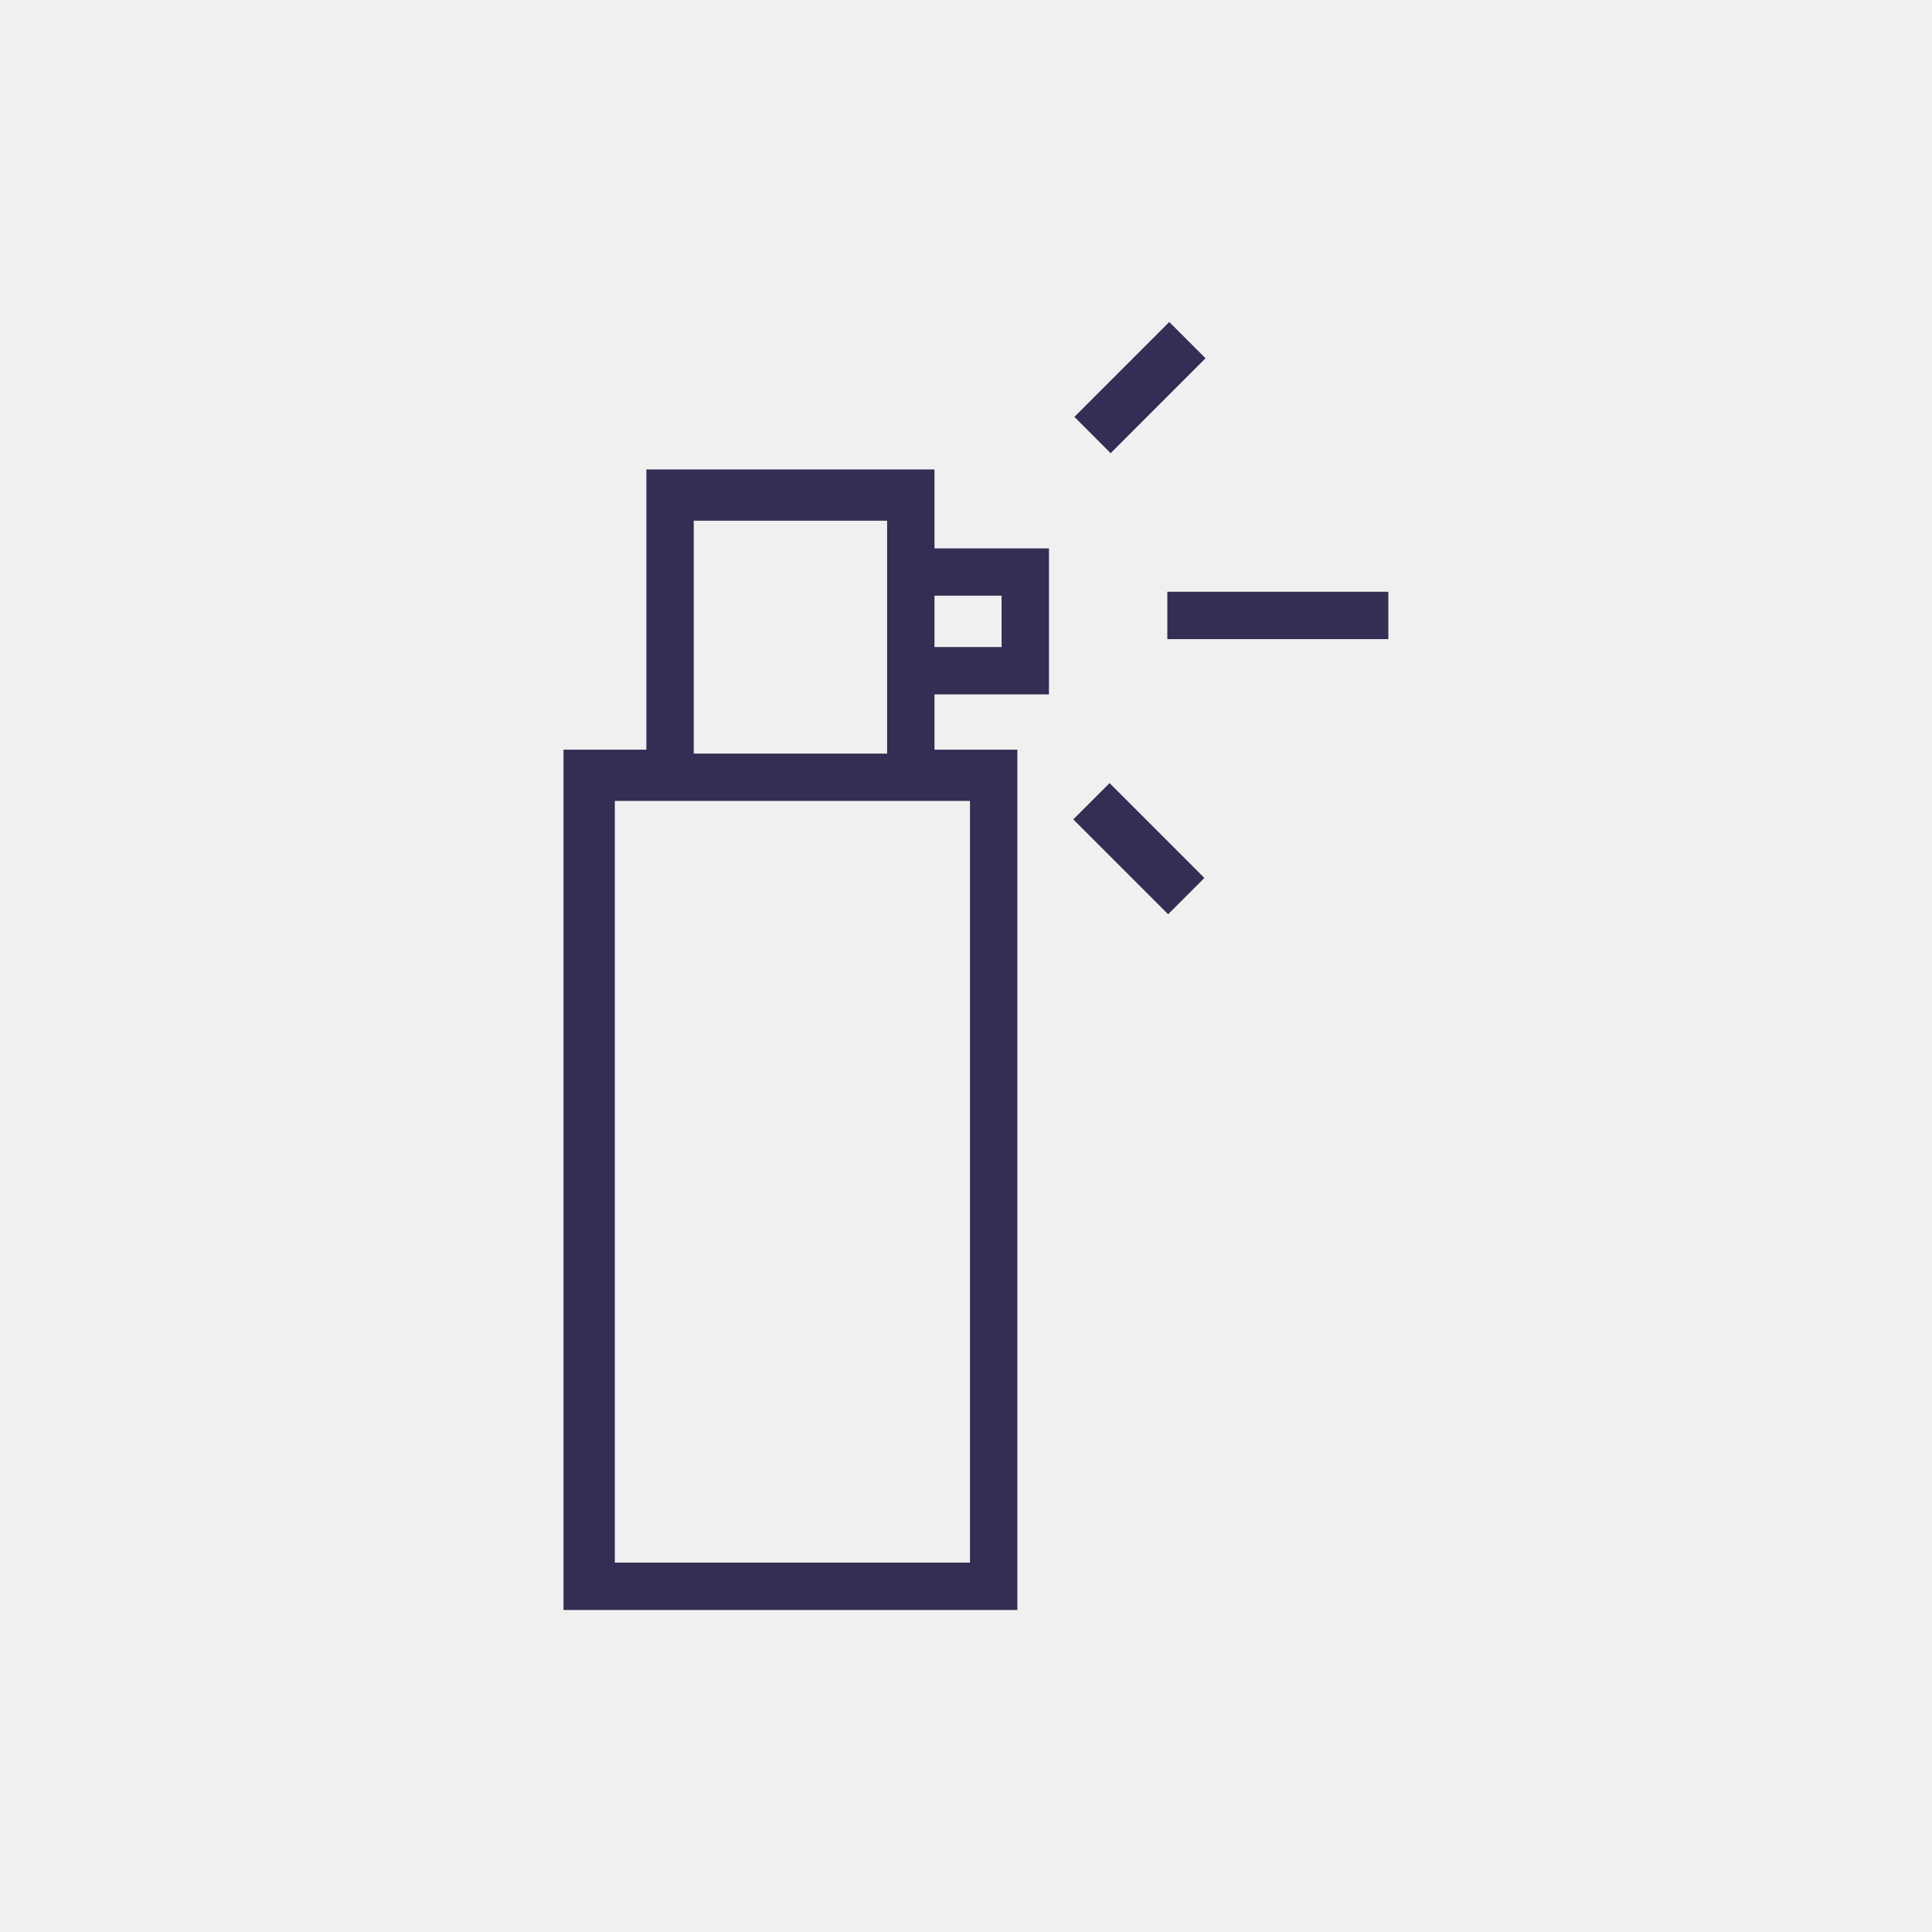
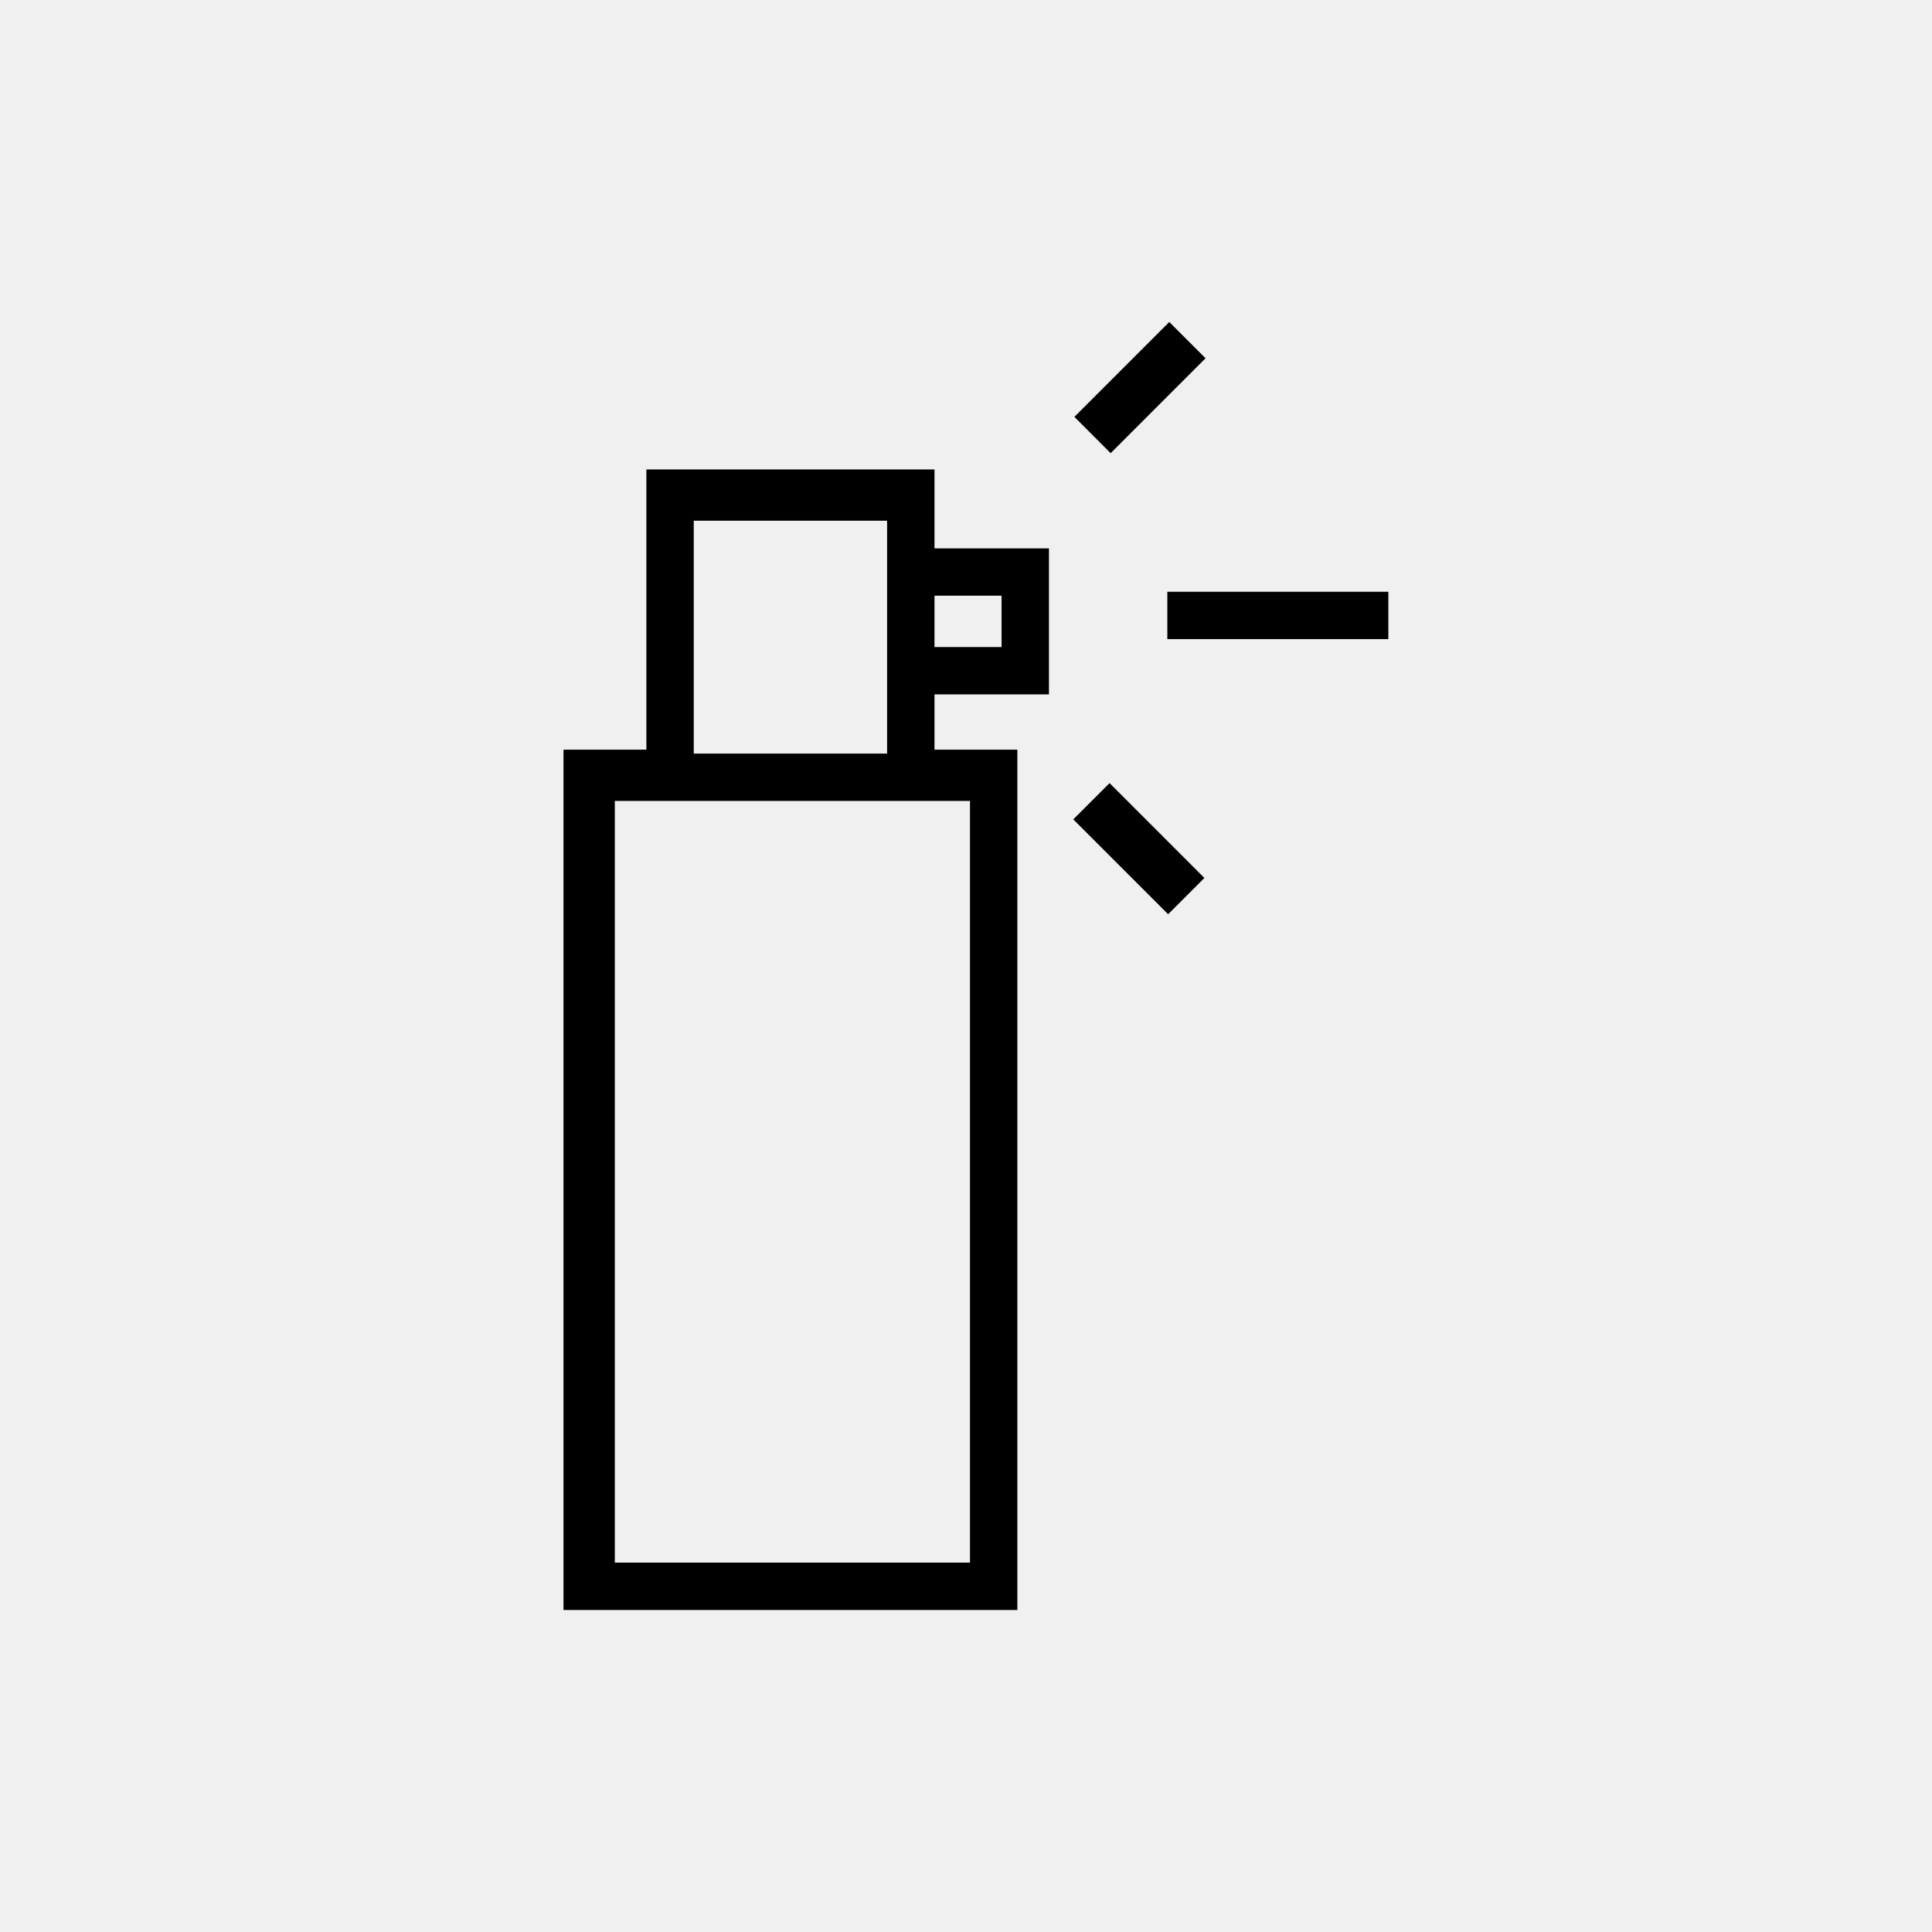
<svg xmlns="http://www.w3.org/2000/svg" viewBox="0 0 48 48" fill="none">
  <mask id="mask0" mask-type="alpha" maskUnits="userSpaceOnUse" x="14" y="8" width="21" height="32">
    <path d="M29.05 8L26.693 10.357L27.594 11.259L29.951 8.901L29.05 8Z" fill="white" />
    <path d="M34.493 14.702H29.002V15.879H34.493V14.702Z" fill="white" />
    <path d="M27.567 19.456L26.665 20.357L29.022 22.714L29.923 21.813L27.567 19.456Z" fill="white" />
    <path d="M26.061 17.252V13.624H23.217V11.663H16.059V18.625H14V40H25.276V18.625H23.217V17.252H26.061ZM23.217 14.8H24.884V16.075H23.217V14.8ZM24.099 38.823H15.275V19.899H24.099V38.823ZM17.236 12.937H22.04V18.723H17.236V12.937Z" fill="white" />
  </mask>
  <g mask="url(#mask0)">
-     <rect x="1" y="0.19" width="47.065" height="47.065" fill="#332E54" />
+     <rect x="1" y="0.19" width="47.065" height="47.065" fill="currentColor" />
  </g>
</svg>
